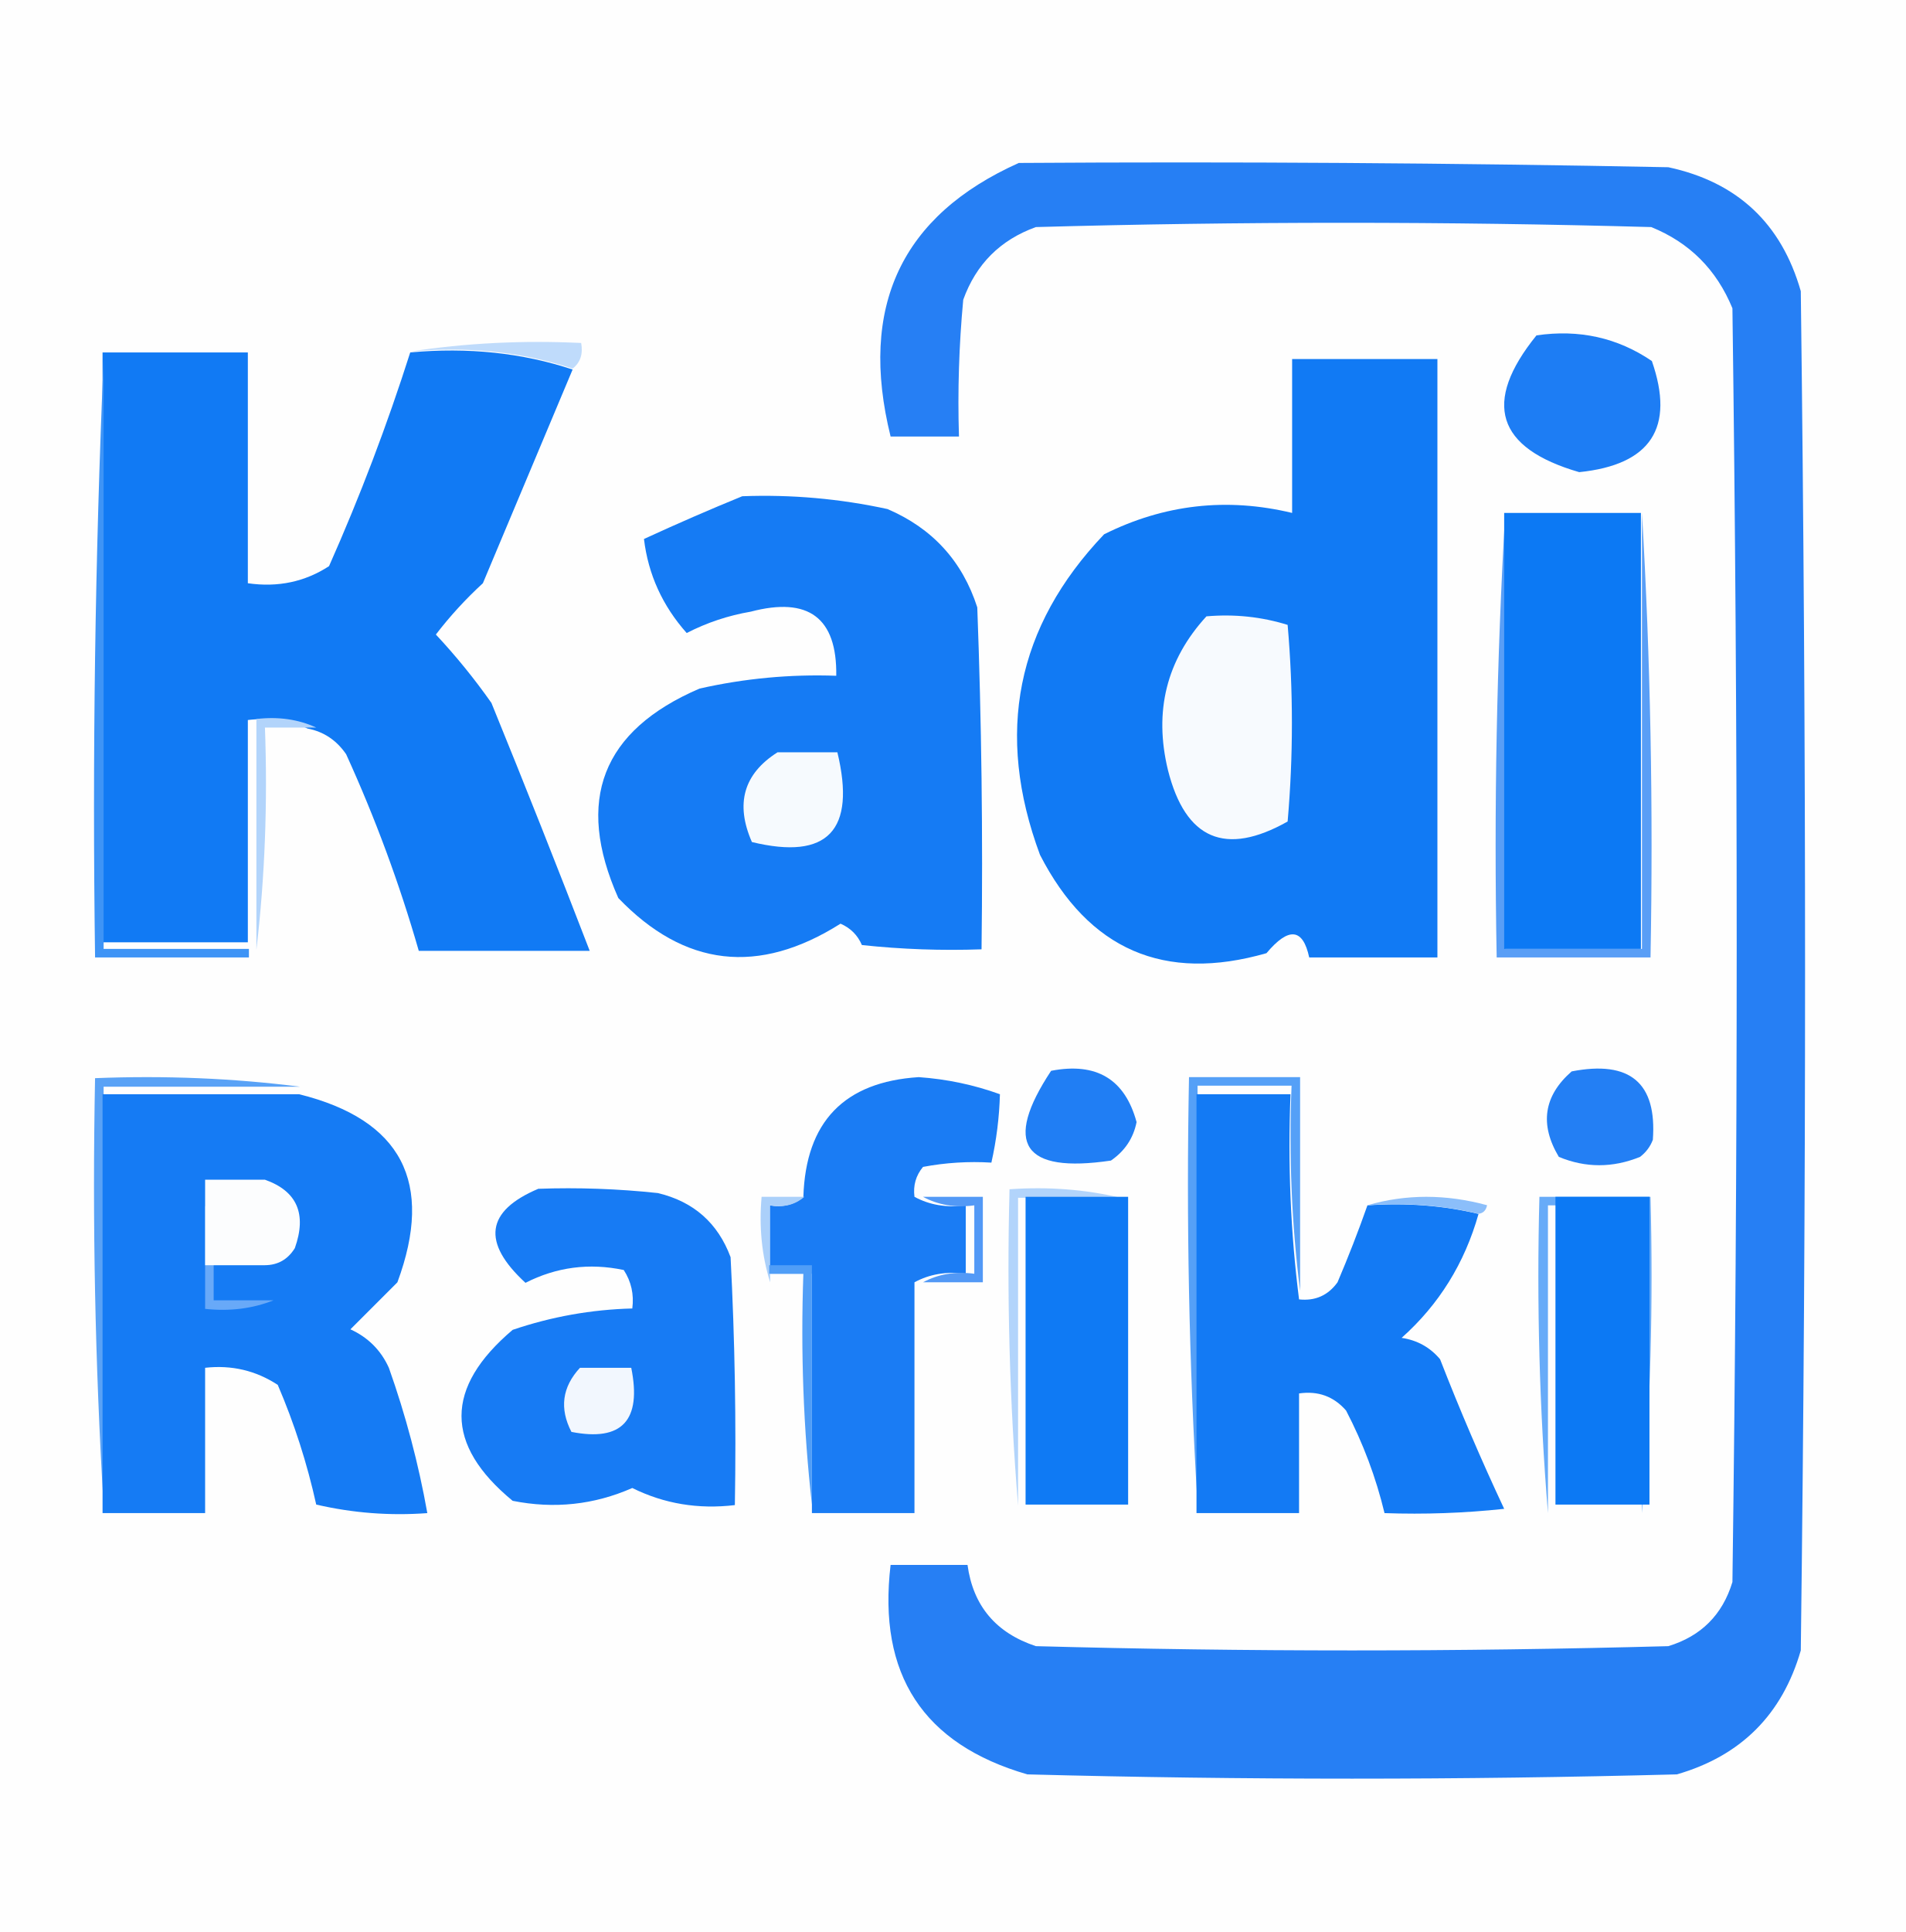
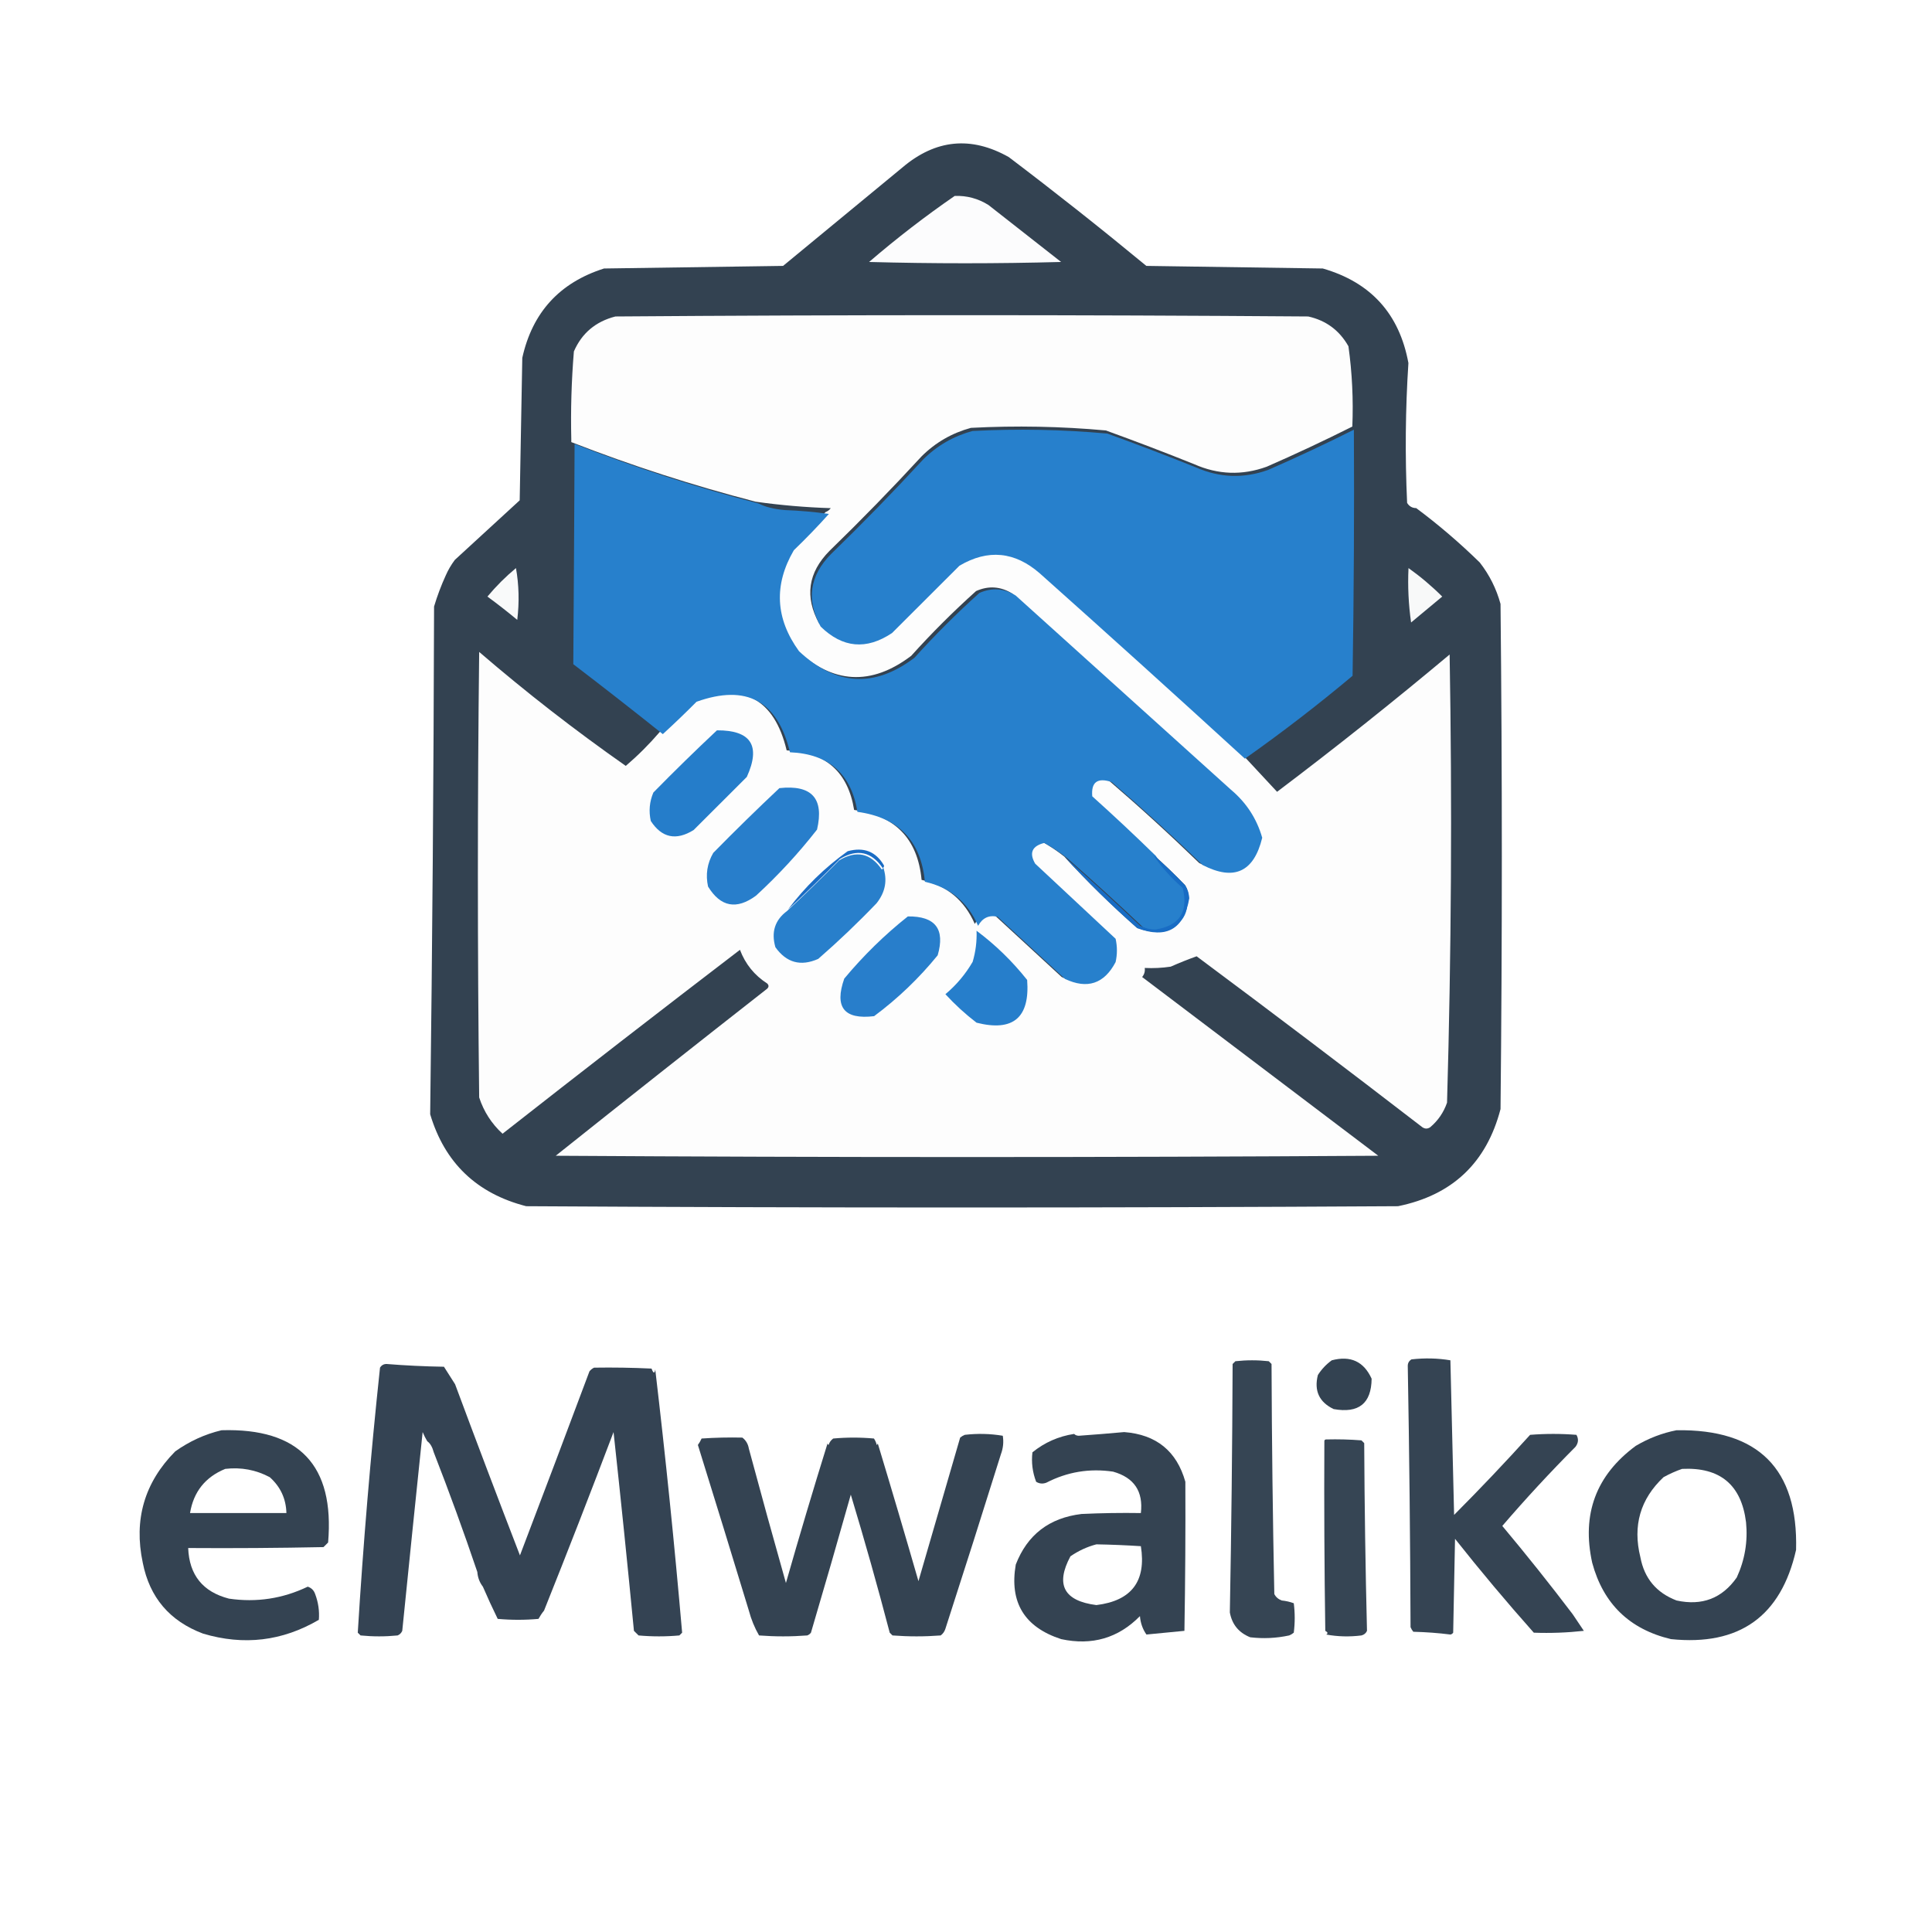
- <svg xmlns="http://www.w3.org/2000/svg" width="223" height="226" viewBox="0 0 223 226" fill="none">
-   <g transform="translate(11 19)">
-     <path d="M0 0C74.333 0 148.667 0 223 0C223 75.333 223 150.667 223 226C148.667 226 74.333 226 0 226C0 150.667 0 75.333 0 0Z" fill="#FEFEFE" fill-rule="evenodd" transform="translate(-11 -19)" />
-     <path d="M16.207 0.062C41.543 -0.104 66.876 0.062 92.207 0.562C100.272 2.294 105.439 7.127 107.707 15.062C108.374 68.062 108.374 121.063 107.707 174.062C105.54 181.562 100.707 186.395 93.207 188.562C67.874 189.229 42.54 189.229 17.207 188.562C5.014 185.036 -0.318 176.87 1.207 164.062C4.207 164.062 7.207 164.062 10.207 164.062C10.864 168.849 13.529 172.016 18.207 173.563C42.874 174.229 67.54 174.229 92.207 173.563C96.04 172.395 98.54 169.895 99.707 166.062C100.374 116.395 100.374 66.73 99.707 17.062C97.848 12.537 94.681 9.37 90.207 7.562C66.207 6.896 42.207 6.896 18.207 7.562C14.04 9.062 11.207 11.896 9.707 16.062C9.208 21.385 9.041 26.719 9.207 32.062C6.54 32.062 3.874 32.062 1.207 32.062C-2.547 16.889 2.453 6.222 16.207 0.062Z" fill="#267FF4" fill-rule="evenodd" transform="translate(92 0)" />
-     <path d="M0 1.12C6.479 0.129 13.146 -0.204 20 0.12C20.237 1.411 19.904 2.411 19 3.12C13.088 1.163 6.755 0.497 0 1.12Z" fill="#BFDBFB" fill-rule="evenodd" transform="translate(37 21)" />
-     <path d="M3.781 0.231C8.766 -0.499 13.266 0.501 17.281 3.231C19.996 11.037 17.163 15.37 8.781 16.231C-0.915 13.422 -2.581 8.089 3.781 0.231Z" fill="#1D7DF4" fill-rule="evenodd" transform="translate(165 20)" />
-     <path d="M0 0.226C5.667 0.226 11.333 0.226 17 0.226C17 9.226 17 18.226 17 27.226C20.507 27.732 23.674 27.066 26.5 25.226C30.123 17.069 33.29 8.735 36 0.226C42.755 -0.397 49.088 0.269 55 2.226C51.515 10.533 48.015 18.867 44.5 27.226C42.482 29.076 40.649 31.076 39 33.226C41.356 35.747 43.523 38.414 45.5 41.226C49.441 50.889 53.274 60.555 57 70.226C50.333 70.226 43.667 70.226 37 70.226C34.743 62.373 31.91 54.706 28.5 47.226C27.371 45.585 25.871 44.585 24 44.226C21.893 43.258 19.559 42.924 17 43.226C17 51.893 17 60.559 17 69.226C11.333 69.226 5.667 69.226 0 69.226C0 46.226 0 23.226 0 0.226Z" fill="#117AF4" fill-rule="evenodd" transform="translate(1 22)" />
-     <path d="M32.188 0C37.855 0 43.522 0 49.188 0C49.188 23.333 49.188 46.667 49.188 70C44.188 70 39.188 70 34.188 70C33.453 66.572 31.786 66.406 29.188 69.5C17.225 72.936 8.392 69.103 2.688 58C-2.593 43.793 -0.093 31.293 10.188 20.5C17.205 16.998 24.539 16.165 32.188 18C32.188 12 32.188 6 32.188 0Z" fill="#117AF4" fill-rule="evenodd" transform="translate(108 23)" />
-     <path d="M1.124 0C1.124 23 1.124 46 1.124 69C6.79 69 12.457 69 18.124 69C18.124 69.333 18.124 69.667 18.124 70C12.123 70 6.124 70 0.124 70C-0.207 46.494 0.126 23.161 1.124 0Z" fill="#3E94F6" fill-rule="evenodd" transform="translate(0 23)" />
-     <path d="M16.848 0.049C22.581 -0.168 28.248 0.332 33.849 1.549C39.105 3.805 42.606 7.639 44.349 13.049C44.848 26.378 45.016 39.712 44.848 53.049C40.17 53.215 35.504 53.048 30.849 52.549C30.351 51.391 29.518 50.558 28.348 50.049C18.755 56.113 10.089 55.113 2.348 47.049C-2.734 35.624 0.433 27.457 11.848 22.549C17.116 21.358 22.45 20.858 27.849 21.049C27.944 14.272 24.61 11.772 17.849 13.549C15.216 13.999 12.716 14.832 10.348 16.049C7.513 12.859 5.846 9.192 5.349 5.049C9.224 3.265 13.058 1.598 16.848 0.049Z" fill="#157BF4" fill-rule="evenodd" transform="translate(59 39)" />
-     <path d="M1.123 0C1.123 17 1.123 34 1.123 51C6.456 51 11.79 51 17.123 51C17.123 34 17.123 17 17.123 0C18.12 17.159 18.453 34.492 18.123 52C12.123 52 6.123 52 0.123 52C-0.207 34.492 0.126 17.159 1.123 0Z" fill="#599EF6" fill-rule="evenodd" transform="translate(164 41)" />
-     <path d="M0 0C5.333 0 10.667 0 16 0C16 17 16 34 16 51C10.667 51 5.333 51 0 51C0 34 0 17 0 0Z" fill="#0C79F4" fill-rule="evenodd" transform="translate(165 41)" />
-     <path d="M5.163 0.098C8.44 -0.186 11.606 0.147 14.663 1.098C15.33 8.765 15.33 16.431 14.663 24.098C7.378 28.201 2.711 26.201 0.663 18.098C-1.012 11.201 0.488 5.201 5.163 0.098Z" fill="#F7FAFE" fill-rule="evenodd" transform="translate(125 53)" />
-     <path d="M7 1.107C5 1.107 3 1.107 1 1.107C1.326 9.956 0.993 18.623 0 27.107C0 26.774 0 26.44 0 26.108C0 17.441 0 8.774 0 0.107C2.559 -0.194 4.893 0.139 7 1.107Z" fill="#B2D4FB" fill-rule="evenodd" transform="translate(19 65)" />
-     <path d="M3.979 0C6.312 0 8.646 0 10.979 0C13.181 9.149 9.847 12.649 0.979 10.5C-0.989 6.018 0.01 2.518 3.979 0Z" fill="#F6FAFE" fill-rule="evenodd" transform="translate(76 69)" />
-     <path d="M2.988 0.26C8.292 -0.764 11.624 1.236 12.989 6.26C12.613 8.143 11.613 9.643 9.989 10.76C-0.312 12.285 -2.646 8.785 2.988 0.26Z" fill="#207EF4" fill-rule="evenodd" transform="translate(109 106)" />
-     <path d="M2.896 0.33C9.723 -0.996 12.889 1.67 12.396 8.33C12.088 9.138 11.588 9.805 10.896 10.33C7.697 11.629 4.531 11.629 1.396 10.33C-0.875 6.527 -0.375 3.193 2.896 0.33Z" fill="#237FF4" fill-rule="evenodd" transform="translate(170 106)" />
-     <path d="M24.123 1.121C16.456 1.121 8.79 1.121 1.123 1.121C1.123 17.454 1.123 33.788 1.123 50.121C0.127 33.629 -0.207 16.963 0.123 0.121C8.307 -0.205 16.307 0.129 24.123 1.121Z" fill="#59A2F6" fill-rule="evenodd" transform="translate(0 107)" />
-     <path d="M23 0C34.99 2.979 38.824 10.312 34.5 22C32.667 23.833 30.833 25.667 29 27.5C31.07 28.448 32.57 29.948 33.5 32C35.472 37.556 36.972 43.222 38 49C33.616 49.326 29.283 48.992 25 48C23.937 43.18 22.437 38.514 20.5 34C17.936 32.321 15.102 31.654 12 32C12 37.667 12 43.333 12 49C8 49 4 49 0 49C0 32.667 0 16.333 0 0C7.667 0 15.333 0 23 0Z" fill="#157BF4" fill-rule="evenodd" transform="translate(1 109)" />
-     <path d="M17 14C18.765 14.961 20.765 15.295 23 15C23 17.667 23 20.333 23 23C20.765 22.705 18.765 23.039 17 24C17 33 17 42 17 51C13 51 9 51 5 51C5 41.667 5 32.333 5 23C3.333 23 1.667 23 0 23C0 20.333 0 17.667 0 15C1.599 15.268 2.932 14.934 4 14C4.278 5.222 8.778 0.556 17.5 0C20.782 0.231 23.949 0.897 27 2C26.925 4.706 26.592 7.373 26 10C23.313 9.836 20.646 10.003 18 10.5C17.163 11.511 16.83 12.678 17 14Z" fill="#1A7CF4" fill-rule="evenodd" transform="translate(79 107)" />
-     <path d="M13.123 25C12.131 17.184 11.797 9.184 12.123 1C8.456 1 4.79 1 1.123 1C1.123 17.333 1.123 33.667 1.123 50C0.126 33.508 -0.207 16.842 0.123 0C4.456 0 8.79 0 13.123 0C13.123 8.333 13.123 16.667 13.123 25Z" fill="#55A0F7" fill-rule="evenodd" transform="translate(128 107)" />
-     <path d="M12 24C13.89 24.203 15.39 23.537 16.5 22C17.771 19.016 18.938 16.016 20 13C24.532 12.682 28.866 13.015 33 14C31.373 19.769 28.373 24.602 24 28.5C25.829 28.773 27.329 29.607 28.5 31C30.809 36.932 33.309 42.766 36 48.5C31.345 48.999 26.679 49.166 22 49C21.002 44.842 19.502 40.842 17.5 37C16.056 35.345 14.222 34.678 12 35C12 39.667 12 44.333 12 49C8 49 4 49 0 49C0 32.667 0 16.333 0 0C3.667 0 7.333 0 11 0C10.674 8.184 11.008 16.184 12 24Z" fill="#137AF4" fill-rule="evenodd" transform="translate(129 109)" />
-     <path d="M8 1.11C5.667 1.11 3.333 1.11 1 1.11C1 4.443 1 7.777 1 11.11C3.333 11.11 5.667 11.11 8 11.11C5.552 12.083 2.885 12.416 0 12.11C0 8.11 0 4.11 0 0.11C2.885 -0.196 5.552 0.137 8 1.11Z" fill="#68A9F8" fill-rule="evenodd" transform="translate(13 122)" />
-     <path d="M7 0C10.754 1.328 11.921 3.994 10.5 8C9.684 9.323 8.517 9.989 7 10C4.667 10 2.333 10 0 10C0 6.667 0 3.333 0 0C2.333 0 4.667 0 7 0Z" fill="#FCFDFE" fill-rule="evenodd" transform="translate(13 119)" />
-     <path d="M0 0.984C4.515 -0.328 9.182 -0.328 14 0.984C13.876 1.591 13.543 1.924 13 1.984C8.866 0.999 4.532 0.666 0 0.984Z" fill="#8BBEFA" fill-rule="evenodd" transform="translate(149 121)" />
-     <path d="M8.984 0.062C13.662 -0.104 18.329 0.063 22.984 0.562C27.164 1.564 29.997 4.064 31.484 8.062C31.984 17.723 32.15 27.39 31.984 37.062C27.701 37.573 23.701 36.906 19.984 35.062C15.511 37.03 10.844 37.53 5.984 36.562C-1.995 29.991 -1.995 23.324 5.984 16.562C10.528 15.02 15.195 14.186 19.984 14.062C20.197 12.418 19.864 10.918 18.984 9.562C14.948 8.712 11.115 9.212 7.484 11.062C2.341 6.326 2.841 2.66 8.984 0.062Z" fill="#177BF4" fill-rule="evenodd" transform="translate(43 120)" />
-     <path d="M5.114 0C4.046 0.934 2.713 1.268 1.114 1C1.114 3.667 1.114 6.333 1.114 9C1.114 9.333 1.114 9.667 1.114 10C0.135 6.875 -0.199 3.542 0.114 0C1.781 0 3.447 0 5.114 0Z" fill="#ABD0FA" fill-rule="evenodd" transform="translate(78 121)" />
-     <path d="M0 0C2.333 0 4.667 0 7 0C7 3.333 7 6.667 7 10C4.667 10 2.333 10 0 10C1.765 9.039 3.765 8.705 6 9C6 6.333 6 3.667 6 1C3.765 1.295 1.765 0.961 0 0Z" fill="#5299F6" fill-rule="evenodd" transform="translate(97 121)" />
-     <path d="M13.123 1.116C9.122 1.116 5.123 1.116 1.123 1.116C1.123 13.116 1.123 25.117 1.123 37.117C0.128 24.962 -0.207 12.627 0.122 0.116C4.655 -0.201 8.988 0.132 13.123 1.116Z" fill="#B2D4FB" fill-rule="evenodd" transform="translate(107 120)" />
-     <path d="M12 0C12 12 12 24 12 36C8 36 4 36 0 36C0 24 0 12 0 0C4 0 8 0 12 0Z" fill="#0F7AF4" fill-rule="evenodd" transform="translate(109 121)" />
-     <path d="M12.123 37C12.123 25 12.123 13 12.123 1C8.456 1 4.789 1 1.123 1C1.123 13 1.123 25 1.123 37C0.127 24.845 -0.207 12.511 0.123 0C4.455 0 8.789 0 13.122 0C13.451 12.511 13.117 24.845 12.123 37Z" fill="#67ABF8" fill-rule="evenodd" transform="translate(169 121)" />
-     <path d="M11 36C7.333 36 3.667 36 0 36C0 24 0 12 0 0C3.667 0 7.333 0 11 0C11 12 11 24 11 36Z" fill="#0C79F4" fill-rule="evenodd" transform="translate(171 121)" />
-     <path d="M0 1C0 0.667 0 0.333 0 0C1.667 0 3.333 0 5 0C5 9.333 5 18.667 5 28C4.007 19.182 3.673 10.182 4 1C2.667 1 1.333 1 0 1Z" fill="#509EF7" fill-rule="evenodd" transform="translate(79 129)" />
-     <path d="M1.861 0C3.861 0 5.861 0 7.861 0C9.106 6.162 6.773 8.662 0.861 7.5C-0.557 4.757 -0.223 2.257 1.861 0Z" fill="#F2F7FE" fill-rule="evenodd" transform="translate(55 141)" />
+ <svg xmlns="http://www.w3.org/2000/svg" width="512" height="512" viewBox="0 0 512 512" fill="none">
+   <g>
+     <rect width="512" height="512" />
+     <g transform="translate(37 360)">
+       <path d="M11.789 61.942C12.191 62.744 12.845 63.312 13.753 63.649C14.864 63.764 15.929 64.008 16.946 64.381C17.275 66.982 17.275 69.583 16.946 72.184C16.578 72.49 16.17 72.734 15.718 72.916C12.314 73.65 8.876 73.813 5.403 73.404C2.382 72.198 0.58 70.003 0 66.819C0.408 44.954 0.653 23.006 0.737 0.976C0.982 0.732 1.228 0.488 1.474 0.244C4.421 -0.081 7.368 -0.081 10.315 0.244C10.561 0.488 10.806 0.732 11.052 0.976C11.13 21.657 11.376 41.98 11.789 61.942Z" fill="#364554" fill-rule="evenodd" transform="translate(288.919 0.494)" />
+       <path d="M4.023 0.44C8.989 -0.873 12.511 0.753 14.583 5.317C14.515 11.879 11.16 14.562 4.514 13.365C0.683 11.521 -0.712 8.513 0.339 4.342C1.336 2.785 2.564 1.484 4.023 0.44Z" fill="#334251" fill-rule="evenodd" transform="translate(311.912 0.054)" />
+       <path d="M11.297 0.494C11.617 14.213 11.946 27.869 12.28 41.463C19.157 34.567 25.866 27.495 32.419 20.247C36.51 19.921 40.607 19.921 44.699 20.247C45.312 21.325 45.229 22.381 44.453 23.417C37.714 30.188 31.245 37.179 25.051 44.389C31.48 52.071 37.704 59.875 43.716 67.801C44.674 69.246 45.656 70.709 46.663 72.19C42.252 72.677 37.832 72.84 33.401 72.678C26.22 64.601 19.26 56.31 12.525 47.804C12.363 56.095 12.196 64.386 12.034 72.678C11.848 72.949 11.602 73.112 11.297 73.166C8.11 72.762 4.838 72.518 1.474 72.434C1.164 72.068 0.919 71.662 0.737 71.215C0.653 48.047 0.408 24.961 0 1.957C0.005 1.217 0.334 0.648 0.982 0.25C4.509 -0.151 7.948 -0.07 11.297 0.494Z" fill="#354453" fill-rule="evenodd" transform="translate(336.073 0)" />
+       <path d="M7.613 0C12.604 0.405 17.679 0.649 22.84 0.732C23.993 2.518 24.975 4.063 25.788 5.365C31.408 20.477 37.139 35.597 42.979 50.724C49.166 34.49 55.306 18.232 61.399 1.951C61.747 1.521 62.156 1.196 62.627 0.975C67.705 0.895 72.781 0.975 77.854 1.219C78.332 2.519 78.66 2.6 78.836 1.463C81.565 24.616 83.939 47.865 85.959 71.209C85.713 71.453 85.467 71.697 85.222 71.94C81.62 72.266 78.017 72.266 74.415 71.94C74.006 71.534 73.597 71.127 73.188 70.721C71.494 53.146 69.693 35.587 67.784 18.046C61.775 33.922 55.635 49.692 49.365 65.356C48.824 66.013 48.333 66.745 47.891 67.551C44.289 67.876 40.687 67.876 37.085 67.551C35.696 64.713 34.386 61.868 33.155 59.016C32.288 57.898 31.796 56.597 31.682 55.114C28.081 44.47 24.233 33.903 20.139 23.411C19.753 21.979 19.18 21.004 18.42 20.485C17.973 19.744 17.564 18.931 17.192 18.046C15.361 35.602 13.56 53.16 11.789 70.721C11.543 71.29 11.134 71.697 10.561 71.94C7.286 72.266 4.012 72.266 0.737 71.94C0.491 71.697 0.246 71.453 0 71.209C1.432 47.767 3.397 24.355 5.894 0.975C6.295 0.33 6.868 0.005 7.613 0Z" fill="#344353" fill-rule="evenodd" transform="translate(57.813 1.469)" />
+       <path d="M49.954 29.779C51.7 9.322 42.285 -0.595 21.712 0.028C17.292 1.081 13.2 2.952 9.432 5.636C1.274 13.888 -1.593 23.725 0.835 35.144C2.643 44.341 7.965 50.599 16.799 53.922C27.6 57.147 37.833 55.928 47.498 50.264C47.684 47.93 47.356 45.653 46.516 43.436C46.182 42.454 45.527 41.804 44.552 41.485C37.925 44.663 30.966 45.719 23.676 44.655C16.75 42.862 13.148 38.391 12.87 31.242C24.824 31.324 36.775 31.242 48.727 30.999C49.136 30.592 49.545 30.185 49.954 29.779ZM34.482 12.465C30.82 10.517 26.891 9.785 22.693 10.27C17.408 12.432 14.296 16.334 13.36 21.976L38.902 21.976C38.797 18.167 37.324 14.997 34.482 12.465Z" fill="#344352" fill-rule="evenodd" transform="translate(0 19)" />
+       <path d="M54.931 31.71C55.5 10.246 44.938 -0.321 23.248 0.007C19.461 0.748 15.86 2.129 12.441 4.153C1.916 11.923 -1.931 22.247 0.9 35.124C3.838 46.009 10.796 52.756 21.774 55.365C39.894 57.223 50.944 49.338 54.931 31.71ZM41.67 24.394C40.441 14.476 34.79 9.761 24.722 10.25C23.076 10.82 21.44 11.552 19.81 12.444C13.642 18.243 11.598 25.315 13.67 33.661C14.716 39.253 17.91 43.074 23.248 45.123C29.998 46.603 35.322 44.572 39.212 39.026C41.353 34.375 42.173 29.498 41.67 24.394Z" fill="#344352" fill-rule="evenodd" transform="translate(384.048 19.02)" />
+       <path d="M45.33 13.169C43.041 5.044 37.639 0.655 29.12 0C25.186 0.362 21.173 0.686 17.085 0.976C16.561 0.961 16.154 0.799 15.858 0.488C11.722 1.118 8.04 2.744 4.805 5.365C4.493 8.038 4.821 10.639 5.787 13.169C6.638 13.694 7.536 13.775 8.491 13.413C14.05 10.542 19.945 9.566 26.174 10.486C31.754 12.054 34.209 15.712 33.542 21.46C28.301 21.379 23.059 21.46 17.823 21.704C9.262 22.735 3.446 27.206 0.387 35.117C-1.333 45.121 2.679 51.706 12.42 54.87C20.599 56.634 27.558 54.602 33.295 48.773C33.443 50.6 34.017 52.225 35.015 53.651C38.32 53.317 41.682 52.992 45.084 52.675C45.306 39.409 45.391 26.241 45.33 13.169ZM33.542 30.239C29.618 29.985 25.689 29.822 21.753 29.752C19.317 30.389 17.029 31.447 14.877 32.922C10.844 40.438 13.137 44.747 21.753 45.847C31.087 44.707 35.016 39.505 33.542 30.239Z" fill="#344352" fill-rule="evenodd" transform="translate(231.8 19.515)" />
+       <path d="M0 2.929C0.368 2.426 0.695 1.857 0.982 1.222C4.581 0.978 8.183 0.897 11.789 0.978C12.727 1.697 13.3 2.673 13.508 3.904C16.706 15.794 19.981 27.662 23.332 39.509C26.887 27.054 30.571 14.698 34.383 2.441C34.352 2.655 34.433 2.818 34.629 2.929C34.857 2.231 35.267 1.662 35.857 1.222C39.459 0.896 43.061 0.896 46.663 1.222C47.003 1.742 47.248 2.311 47.4 2.929C47.596 2.818 47.678 2.655 47.646 2.441C51.313 14.56 54.915 26.753 58.452 39.021C62.136 26.34 65.82 13.659 69.504 0.978C69.872 0.672 70.28 0.429 70.732 0.246C74.126 -0.149 77.486 -0.068 80.801 0.49C81.071 2.148 80.904 3.773 80.31 5.367C75.477 20.829 70.565 36.274 65.574 51.702C65.343 52.4 64.936 52.968 64.346 53.409C60.087 53.734 55.832 53.734 51.575 53.409C51.33 53.165 51.084 52.921 50.838 52.677C47.623 40.391 44.185 28.198 40.523 16.098C37.079 28.316 33.559 40.509 29.963 52.677C29.705 53.015 29.377 53.259 28.98 53.409C24.723 53.734 20.466 53.734 16.209 53.409C15.027 51.356 14.127 49.162 13.508 46.825C9.049 32.161 4.546 17.529 0 2.929Z" fill="#344352" fill-rule="evenodd" transform="translate(147.947 20.001)" />
+       <path d="M0.523 0.03C3.637 -0.051 6.751 0.03 9.855 0.274C10.101 0.518 10.347 0.762 10.592 1.006C10.676 17.671 10.921 34.254 11.329 50.754C11.054 51.384 10.563 51.79 9.855 51.974C6.658 52.374 3.543 52.292 0.523 51.73C1.038 51.448 0.955 51.123 0.277 50.754C0.031 34.01 -0.052 17.264 0.031 0.518C0.031 0.193 0.193 0.03 0.523 0.03Z" fill="#364554" fill-rule="evenodd" transform="translate(313.938 21.436)" />
+     </g>
+     <g transform="translate(114 38)">
+       <path d="M259.244 58.209C258.445 70.448 258.331 82.805 258.901 95.279C259.462 96.187 260.264 96.644 261.307 96.652C267.2 101.04 272.816 105.846 278.155 111.068C280.714 114.345 282.547 118.007 283.656 122.051C284.115 166.672 284.115 211.293 283.656 255.914C279.946 270.144 270.892 278.725 256.494 281.657C179.477 282.114 102.46 282.114 25.443 281.657C12.332 278.292 3.851 270.168 0 257.287C0.573 212.553 0.917 167.702 1.031 122.738C1.877 119.909 2.908 117.163 4.126 114.5C4.753 113.062 5.556 111.689 6.533 110.381C12.281 105.099 18.012 99.835 23.724 94.592C23.953 82.007 24.183 69.421 24.412 56.836C27.083 44.788 34.303 36.893 46.073 33.153C61.889 32.924 77.705 32.695 93.52 32.466C104.064 23.771 114.609 15.076 125.152 6.38C133.961 -1.083 143.359 -1.999 153.346 3.634C165.692 12.983 177.841 22.594 189.792 32.466C205.379 32.695 220.965 32.924 236.552 33.153C249.284 36.825 256.849 45.178 259.244 58.209Z" fill="#334251" fill-rule="evenodd" />
+       <path d="M22.692 0.01C25.912 -0.101 28.892 0.7 31.632 2.413C38.05 7.447 44.468 12.481 50.886 17.515C33.924 17.973 16.962 17.973 0 17.515C7.314 11.229 14.878 5.394 22.692 0.01Z" fill="#FCFCFD" fill-rule="evenodd" transform="translate(116.316 13.91)" />
+       <path d="M231.738 29.519C224.283 33.26 216.719 36.807 209.046 40.159C202.553 42.516 196.135 42.288 189.792 39.472C182.06 36.365 174.267 33.39 166.412 30.548C154.519 29.464 142.6 29.236 130.654 29.862C125.615 31.238 121.259 33.755 117.588 37.413C109.72 45.956 101.583 54.308 93.177 62.469C87.486 68.232 86.569 74.638 90.426 81.691C96.236 87.377 102.539 87.949 109.337 83.407C115.297 77.457 121.256 71.508 127.216 65.558C134.774 61.108 141.88 61.795 148.533 67.618C166.771 83.883 184.879 100.243 202.857 116.701C205.822 119.89 208.802 123.094 211.797 126.312C227.337 114.576 242.58 102.448 257.525 89.928C258.205 129.555 257.976 169.141 256.838 208.689C255.942 211.279 254.452 213.453 252.368 215.21C251.68 215.668 250.993 215.668 250.305 215.21C230.487 199.941 210.545 184.838 190.479 169.903C188.25 170.698 185.958 171.613 183.603 172.649C181.322 172.99 179.03 173.105 176.726 172.992C176.843 173.899 176.614 174.7 176.039 175.395C196.897 191.183 217.756 206.972 238.615 222.761C165.953 223.219 93.292 223.219 20.63 222.761C39.248 207.92 57.929 193.16 76.673 178.484C77.132 178.026 77.132 177.569 76.673 177.111C73.29 174.937 70.883 171.962 69.453 168.187C48.381 184.302 27.408 200.548 6.533 216.926C3.635 214.261 1.572 211.058 0.344 207.316C-0.115 167.958 -0.115 128.6 0.344 89.242C12.803 99.966 25.753 110.034 39.196 119.447C42.42 116.686 45.4 113.712 48.136 110.523C51.194 107.723 54.174 104.863 57.075 101.942C70.303 97.217 78.555 101.679 81.831 115.328C92.119 115.762 98.079 121.025 99.71 131.117C110.596 132.602 116.555 138.78 117.588 149.652C124.23 151.128 128.929 155.018 131.685 161.322C132.862 159.207 134.581 158.407 136.843 158.919C142.803 164.411 148.762 169.903 154.722 175.395C160.63 178.182 165.1 176.695 168.131 170.932C168.589 168.873 168.589 166.814 168.131 164.754C161.061 158.156 153.956 151.521 146.814 144.846C145.171 142.008 145.973 140.178 149.22 139.355C151.395 140.555 153.458 141.927 155.409 143.473C161.48 150.105 167.898 156.398 174.663 162.351C182.44 165.221 187.025 162.589 188.416 154.457C188.364 153.222 188.02 152.078 187.385 151.025C184.61 148.139 181.745 145.393 178.789 142.787C173.31 137.432 167.693 132.169 161.942 126.998C161.608 123.228 163.327 121.97 167.099 123.222C175.328 130.292 183.351 137.614 191.167 145.19C199.495 149.5 204.767 147.097 206.983 137.982C205.54 132.933 202.789 128.699 198.731 125.282C179.706 108.12 160.681 90.958 141.656 73.796C138.558 71.865 135.348 71.636 132.029 73.11C125.991 78.535 120.261 84.255 114.838 90.272C104.223 98.319 94.023 97.746 84.237 88.555C77.96 79.908 77.501 70.984 82.862 61.783C86.096 58.67 89.191 55.466 92.145 52.172C92.688 51.978 93.147 51.635 93.521 51.142C86.834 50.932 80.187 50.36 73.579 49.426C57.037 45.143 40.763 39.88 24.756 33.637C24.756 33.409 24.756 33.18 24.756 32.951C24.571 25.145 24.801 17.365 25.443 9.611C27.544 4.771 31.211 1.682 36.446 0.343C97.647 -0.114 158.848 -0.114 220.048 0.343C224.767 1.391 228.32 4.022 230.707 8.238C231.688 15.277 232.031 22.371 231.738 29.519Z" fill="#FDFDFD" fill-rule="evenodd" transform="translate(12.643 45.525)" />
+       <path d="M143.65 0.001C143.765 21.74 143.65 43.479 143.306 65.216C134.062 72.965 124.55 80.287 114.768 87.183C96.79 70.725 78.683 54.365 60.444 38.1C53.791 32.277 46.685 31.59 39.127 36.041C33.167 41.99 27.208 47.939 21.248 53.889C14.45 58.431 8.147 57.859 2.338 52.173C-1.52 45.121 -0.603 38.714 5.088 32.952C13.494 24.79 21.631 16.438 29.5 7.895C33.17 4.238 37.526 1.72 42.565 0.344C54.511 -0.282 66.431 -0.054 78.323 1.03C86.178 3.872 93.971 6.848 101.703 9.955C108.046 12.77 114.465 12.998 120.957 10.641C128.63 7.289 136.194 3.742 143.65 0.001Z" fill="#2780CC" fill-rule="evenodd" transform="translate(101.144 75.874)" />
+       <path d="M0.344 0C16.351 6.242 32.626 11.505 49.167 15.789C50.891 16.686 53.183 17.259 56.044 17.505C59.996 17.651 63.893 17.994 67.734 18.535C64.779 21.828 61.684 25.032 58.45 28.145C53.089 37.346 53.548 46.27 59.826 54.918C69.611 64.109 79.811 64.681 90.426 56.634C95.849 50.618 101.579 44.898 107.617 39.472C110.937 37.998 114.146 38.227 117.244 40.159C136.27 57.321 155.294 74.483 174.32 91.644C178.377 95.062 181.128 99.295 182.571 104.344C180.355 113.46 175.083 115.863 166.755 111.552C158.939 103.977 150.916 96.654 142.688 89.585C138.915 88.332 137.196 89.591 137.53 93.361C143.282 98.532 148.898 103.795 154.378 109.15C156.369 112.2 159.005 115.175 162.286 118.074C163.818 124.409 161.411 128.07 155.065 129.057C153.598 129.047 152.223 128.704 150.939 128.028C144.367 121.807 137.72 115.743 130.997 109.836C129.046 108.29 126.983 106.917 124.809 105.717C121.562 106.541 120.759 108.371 122.402 111.209C129.544 117.884 136.649 124.519 143.719 131.117C144.178 133.176 144.178 135.236 143.719 137.295C140.688 143.058 136.218 144.545 130.31 141.757C124.35 136.265 118.391 130.773 112.431 125.282C110.169 124.77 108.45 125.57 107.274 127.684C104.517 121.38 99.819 117.49 93.177 116.014C92.143 105.143 86.184 98.964 75.298 97.48C73.667 87.388 67.707 82.124 57.419 81.691C54.143 68.042 45.891 63.58 32.663 68.304C29.762 71.225 26.783 74.085 23.724 76.885C15.899 70.63 7.991 64.452 0 58.35C0.142 38.905 0.256 19.455 0.344 0Z" fill="#2780CC" fill-rule="evenodd" transform="translate(37.929 79.668)" />
+       <path d="M0.085 0C3.27 2.264 6.25 4.781 9.024 7.551C6.274 9.839 3.523 12.128 0.772 14.416C0.087 9.633 -0.142 4.827 0.085 0Z" fill="#F8F9F9" fill-rule="evenodd" transform="translate(259.182 112.547)" />
+       <path d="M7.564 0C8.358 4.453 8.473 9.03 7.908 13.729C5.334 11.587 2.698 9.528 0 7.551C2.325 4.772 4.847 2.255 7.564 0Z" fill="#F9FAFA" fill-rule="evenodd" transform="translate(15.172 112.547)" />
+       <path d="M17.844 0C26.882 -0.038 29.518 4.081 25.752 12.357C21.053 17.047 16.354 21.739 11.655 26.43C7.01 29.301 3.228 28.501 0.309 24.027C-0.267 21.422 -0.038 18.905 0.996 16.476C6.54 10.826 12.156 5.334 17.844 0Z" fill="#257DCA" fill-rule="evenodd" transform="translate(58.158 155.543)" />
+       <path d="M19.223 0.144C27.791 -0.795 31.114 2.867 29.194 11.127C24.314 17.374 18.927 23.209 13.034 28.632C7.872 32.446 3.631 31.645 0.312 26.23C-0.38 23.064 0.079 20.089 1.688 17.305C7.461 11.427 13.306 5.707 19.223 0.144Z" fill="#287ECB" fill-rule="evenodd" transform="translate(73.33 170.718)" />
+       <path d="M28.999 3.326C30.204 6.762 29.631 9.965 27.28 12.936C22.331 18.106 17.173 23.026 11.808 27.695C7.171 29.749 3.389 28.719 0.461 24.606C-0.7 20.594 0.331 17.39 3.556 14.996C8.23 10.673 12.815 6.211 17.309 1.609C21.889 -1.158 25.671 -0.357 28.655 4.012C28.929 3.856 29.044 3.626 28.999 3.326Z" fill="#287FCB" fill-rule="evenodd" transform="translate(91.03 188.422)" />
+       <path d="M25.443 4.201C25.488 4.501 25.374 4.73 25.099 4.887C22.115 0.518 18.333 -0.283 13.753 2.484C9.259 7.086 4.675 11.548 0 15.871C4.455 9.937 9.727 4.788 15.816 0.425C20.096 -0.749 23.305 0.509 25.443 4.201Z" fill="#1A6CC4" fill-rule="evenodd" transform="translate(94.823 187.157)" />
+       <path d="M23.38 0C26.336 2.606 29.2 5.352 31.976 8.238C32.611 9.291 32.954 10.435 33.007 11.67C31.615 19.802 27.031 22.434 19.254 19.564C12.489 13.611 6.071 7.319 0 0.686C6.722 6.594 13.37 12.657 19.942 18.878C21.225 19.554 22.6 19.898 24.068 19.908C30.413 18.921 32.82 15.26 31.288 8.924C28.007 6.025 25.372 3.051 23.38 0Z" fill="#186CC4" fill-rule="evenodd" transform="translate(168.153 188.422)" />
+       <path d="M17.858 0.001C25.148 -0.081 27.784 3.351 25.766 10.299C20.812 16.388 15.196 21.766 8.919 26.431C0.971 27.393 -1.665 24.075 1.011 16.477C6.099 10.367 11.714 4.875 17.858 0.001Z" fill="#287ECB" fill-rule="evenodd" transform="translate(108.73 204.861)" />
+       <path d="M8.252 0C13.268 3.748 17.737 8.096 21.661 13.043C22.419 23.044 17.949 26.819 8.252 24.37C5.295 22.106 2.544 19.588 0 16.819C2.924 14.36 5.331 11.5 7.22 8.238C8.015 5.548 8.359 2.802 8.252 0Z" fill="#267ECB" fill-rule="evenodd" transform="translate(136.545 208.655)" />
+     </g>
  </g>
</svg>
